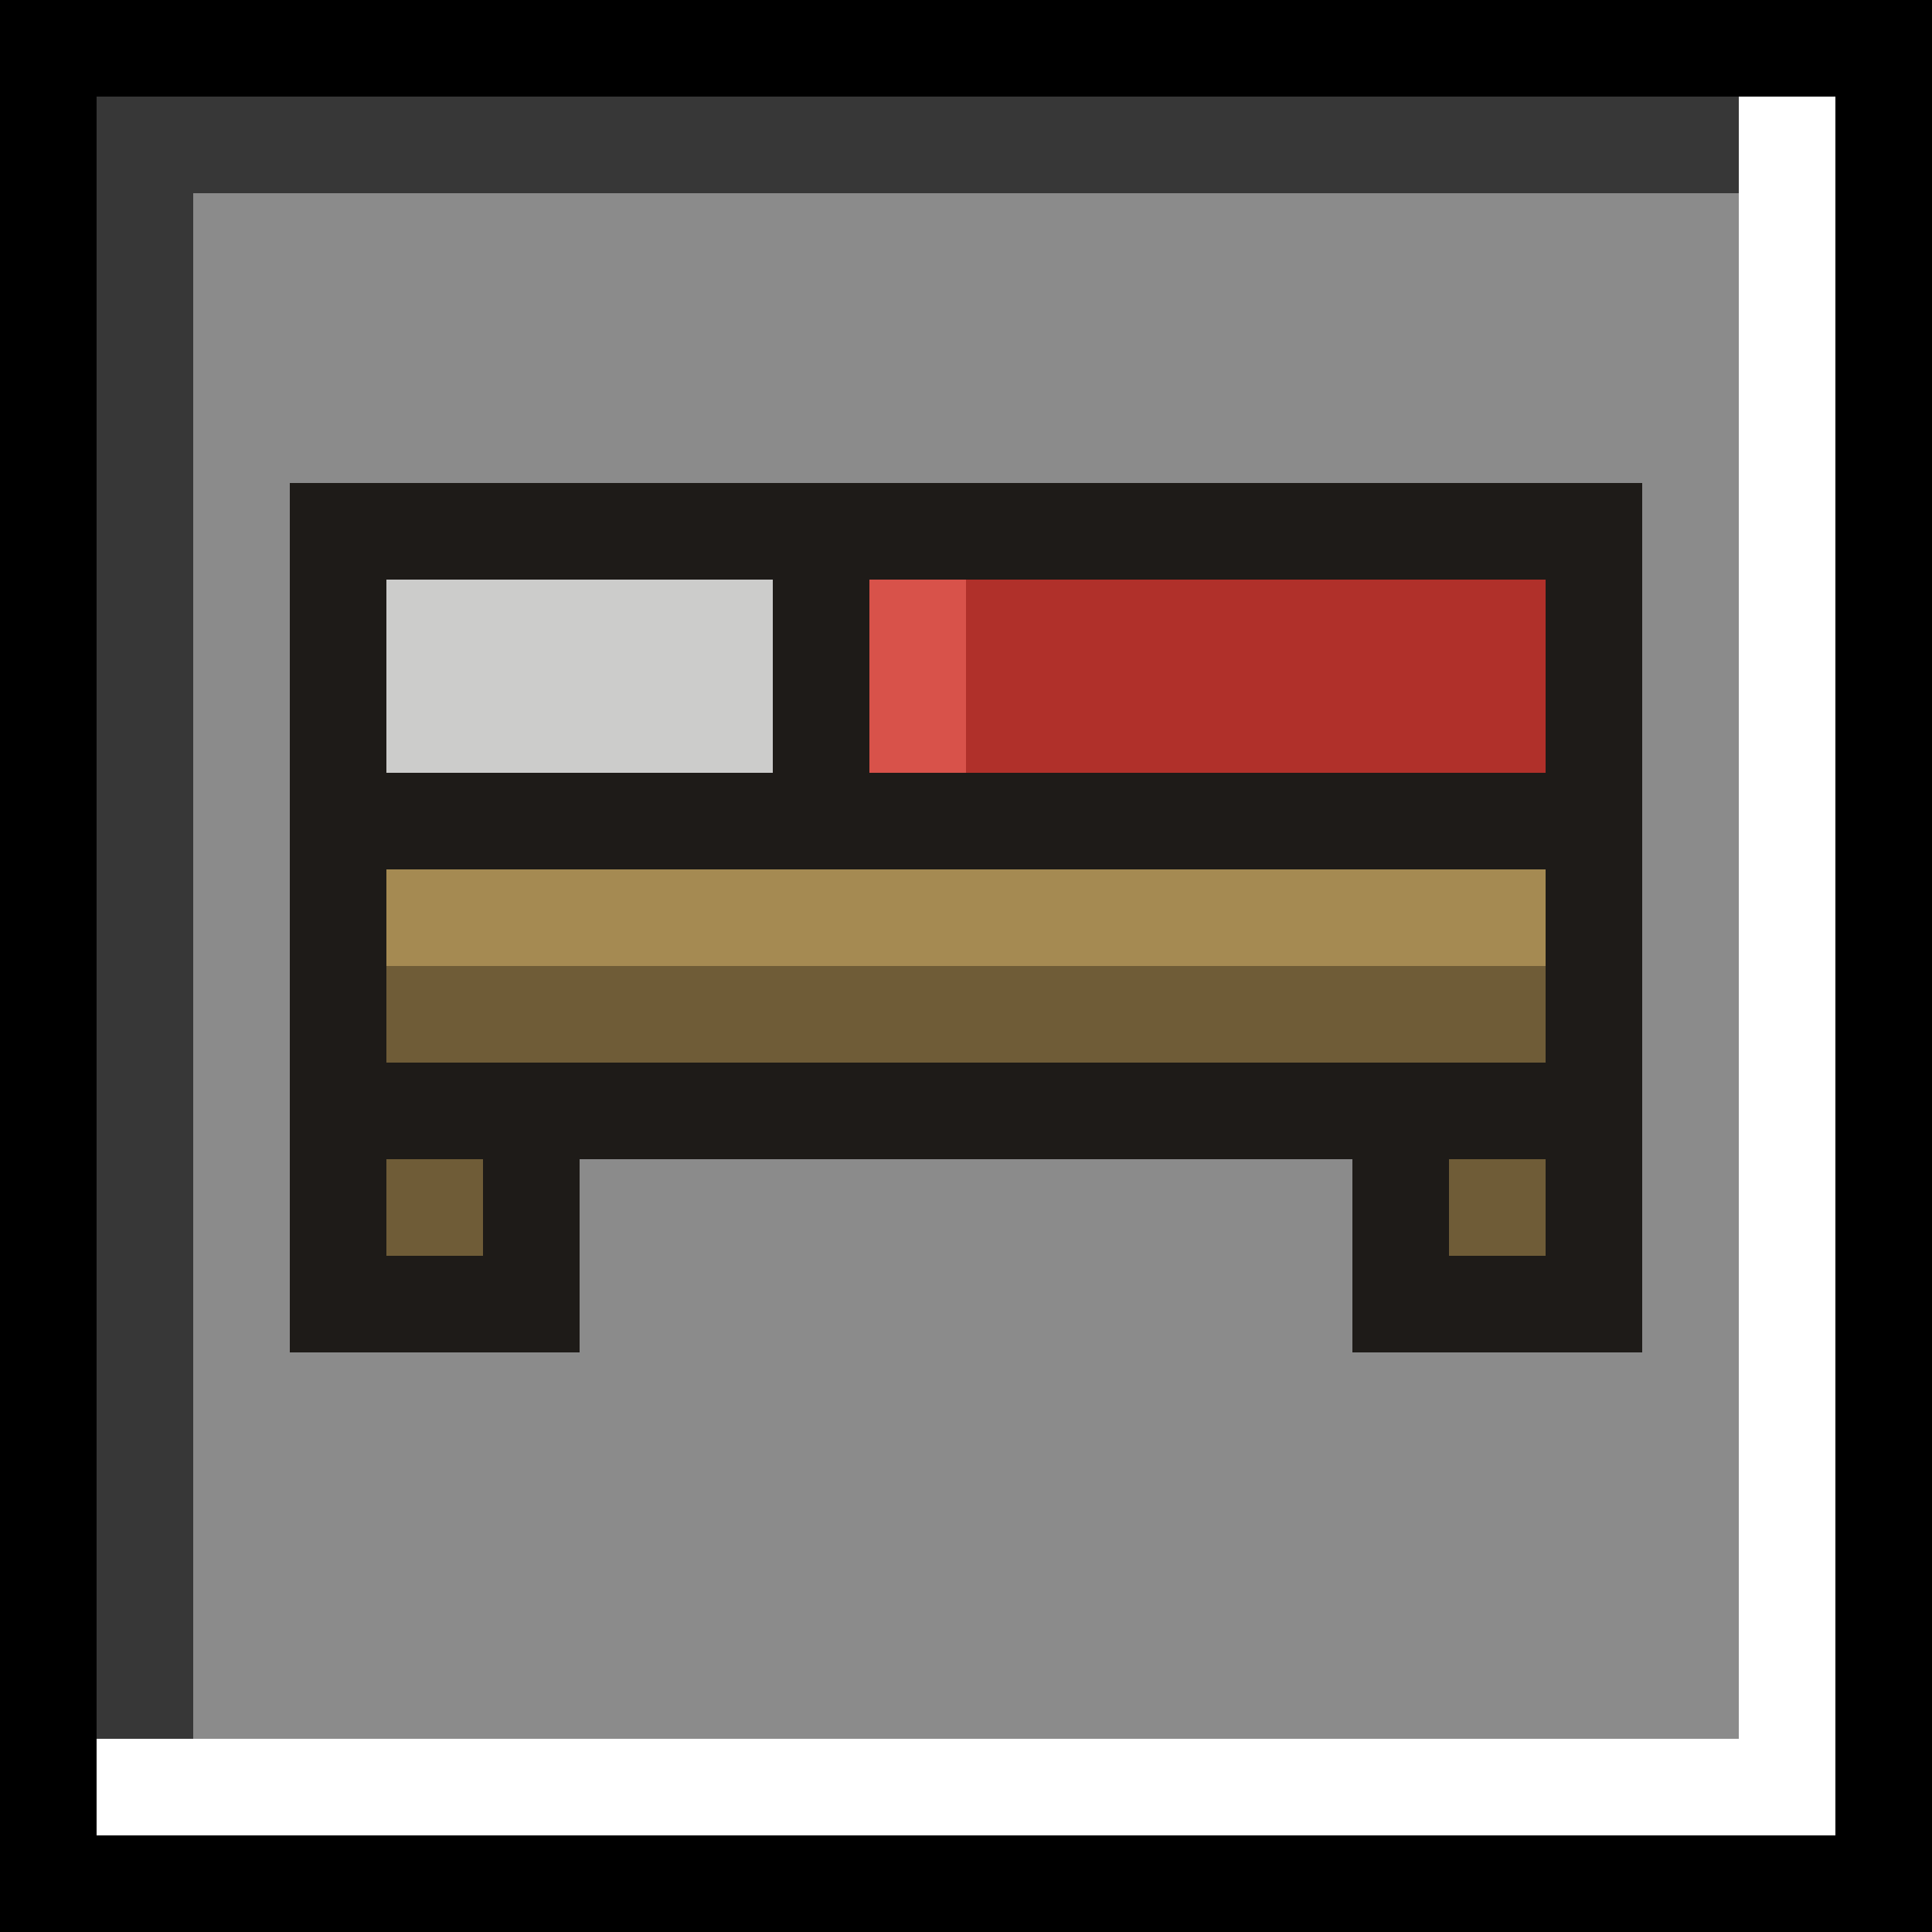
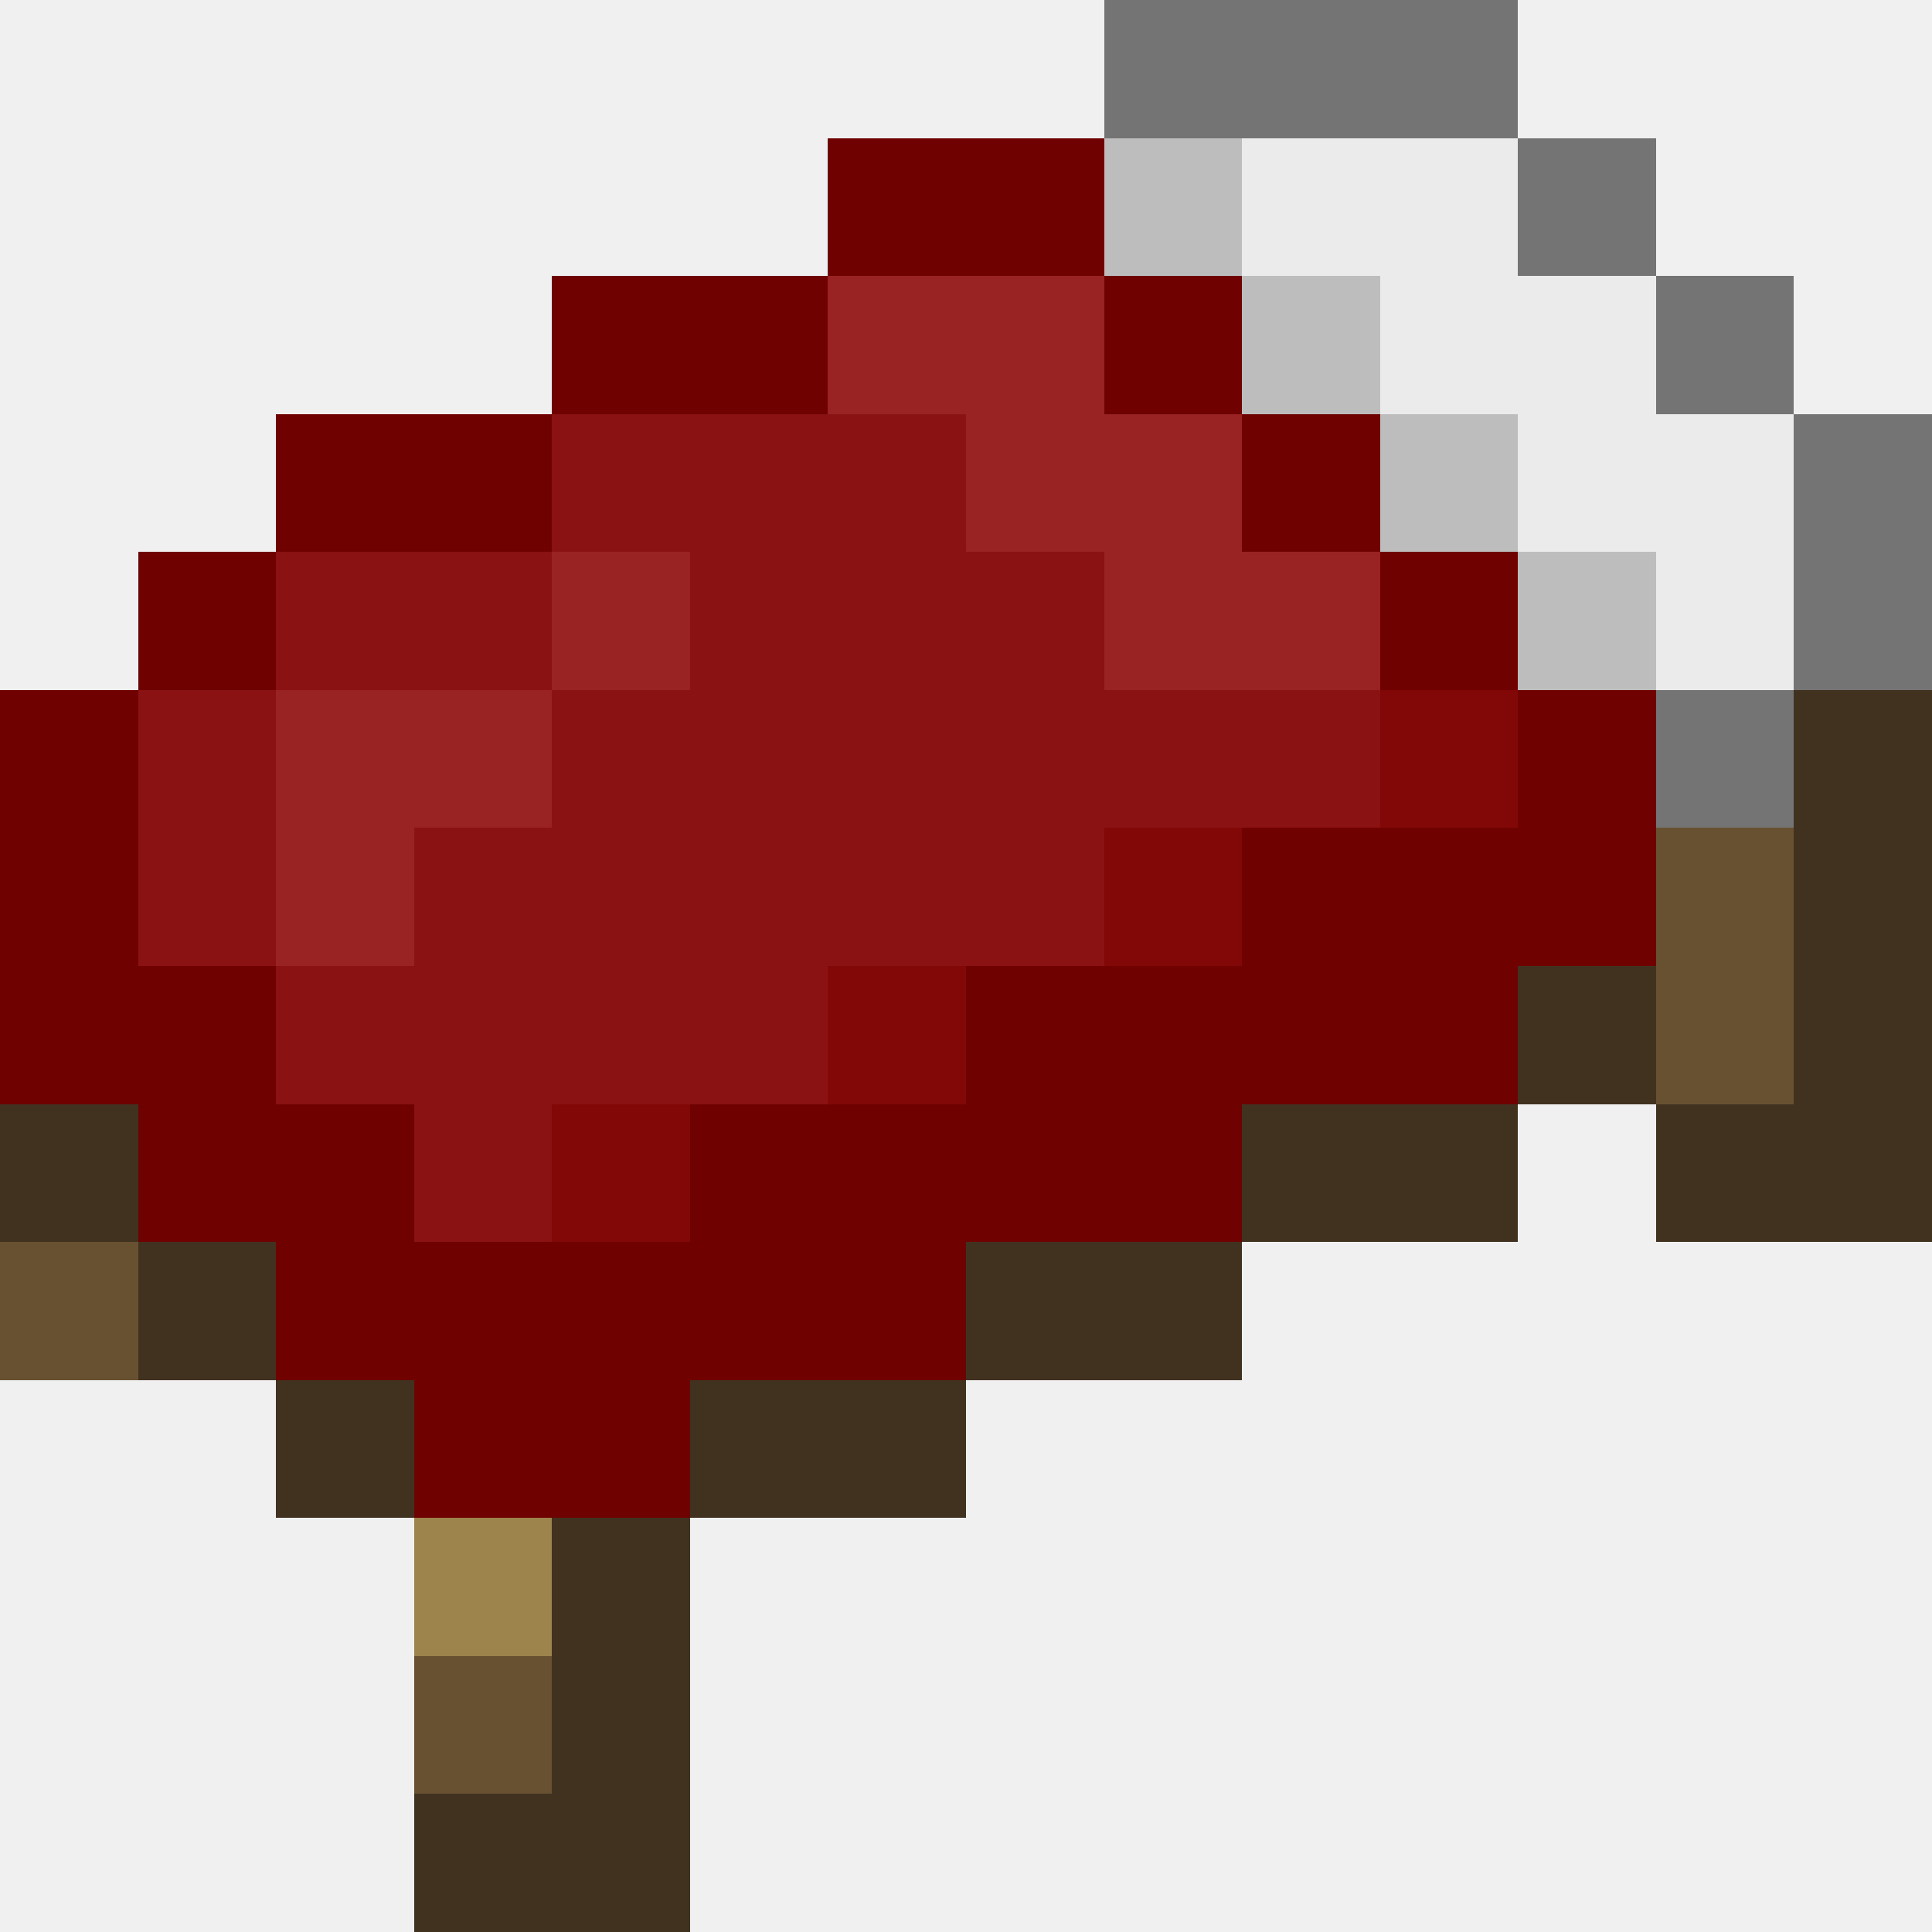
- <svg xmlns="http://www.w3.org/2000/svg" viewBox="0 0 20 20" width="30" height="30" shape-rendering="crispEdges">
-   <rect x="0" y="0" width="20" height="20" fill="#000" />
-   <rect x="1" y="1" width="18" height="18" fill="#ffffff" />
-   <rect x="1" y="1" width="17" height="17" fill="#373737" />
-   <rect x="2" y="2" width="16" height="16" fill="#8b8b8b" />
-   <rect x="3" y="5" width="1" height="1" fill="#1e1b18" />
-   <rect x="4" y="5" width="1" height="1" fill="#1e1b18" />
-   <rect x="5" y="5" width="1" height="1" fill="#1e1b18" />
-   <rect x="6" y="5" width="1" height="1" fill="#1e1b18" />
-   <rect x="7" y="5" width="1" height="1" fill="#1e1b18" />
-   <rect x="8" y="5" width="1" height="1" fill="#1e1b18" />
-   <rect x="9" y="5" width="1" height="1" fill="#1e1b18" />
-   <rect x="10" y="5" width="1" height="1" fill="#1e1b18" />
-   <rect x="11" y="5" width="1" height="1" fill="#1e1b18" />
-   <rect x="12" y="5" width="1" height="1" fill="#1e1b18" />
-   <rect x="13" y="5" width="1" height="1" fill="#1e1b18" />
-   <rect x="14" y="5" width="1" height="1" fill="#1e1b18" />
-   <rect x="15" y="5" width="1" height="1" fill="#1e1b18" />
-   <rect x="16" y="5" width="1" height="1" fill="#1e1b18" />
-   <rect x="3" y="6" width="1" height="1" fill="#1e1b18" />
-   <rect x="4" y="6" width="1" height="1" fill="#cccccb" />
-   <rect x="5" y="6" width="1" height="1" fill="#cccccb" />
-   <rect x="6" y="6" width="1" height="1" fill="#cccccb" />
-   <rect x="7" y="6" width="1" height="1" fill="#cccccb" />
-   <rect x="8" y="6" width="1" height="1" fill="#1e1b18" />
-   <rect x="9" y="6" width="1" height="1" fill="#d8524a" />
-   <rect x="10" y="6" width="1" height="1" fill="#b0302a" />
-   <rect x="11" y="6" width="1" height="1" fill="#b0302a" />
-   <rect x="12" y="6" width="1" height="1" fill="#b0302a" />
-   <rect x="13" y="6" width="1" height="1" fill="#b0302a" />
-   <rect x="14" y="6" width="1" height="1" fill="#b0302a" />
-   <rect x="15" y="6" width="1" height="1" fill="#b0302a" />
-   <rect x="16" y="6" width="1" height="1" fill="#1e1b18" />
-   <rect x="3" y="7" width="1" height="1" fill="#1e1b18" />
-   <rect x="4" y="7" width="1" height="1" fill="#cccccb" />
-   <rect x="5" y="7" width="1" height="1" fill="#cccccb" />
-   <rect x="6" y="7" width="1" height="1" fill="#cccccb" />
-   <rect x="7" y="7" width="1" height="1" fill="#cccccb" />
-   <rect x="8" y="7" width="1" height="1" fill="#1e1b18" />
-   <rect x="9" y="7" width="1" height="1" fill="#d8524a" />
-   <rect x="10" y="7" width="1" height="1" fill="#b0302a" />
-   <rect x="11" y="7" width="1" height="1" fill="#b0302a" />
-   <rect x="12" y="7" width="1" height="1" fill="#b0302a" />
-   <rect x="13" y="7" width="1" height="1" fill="#b0302a" />
-   <rect x="14" y="7" width="1" height="1" fill="#b0302a" />
-   <rect x="15" y="7" width="1" height="1" fill="#b0302a" />
-   <rect x="16" y="7" width="1" height="1" fill="#1e1b18" />
-   <rect x="3" y="8" width="1" height="1" fill="#1e1b18" />
-   <rect x="4" y="8" width="1" height="1" fill="#1e1b18" />
-   <rect x="5" y="8" width="1" height="1" fill="#1e1b18" />
-   <rect x="6" y="8" width="1" height="1" fill="#1e1b18" />
-   <rect x="7" y="8" width="1" height="1" fill="#1e1b18" />
-   <rect x="8" y="8" width="1" height="1" fill="#1e1b18" />
-   <rect x="9" y="8" width="1" height="1" fill="#1e1b18" />
-   <rect x="10" y="8" width="1" height="1" fill="#1e1b18" />
-   <rect x="11" y="8" width="1" height="1" fill="#1e1b18" />
-   <rect x="12" y="8" width="1" height="1" fill="#1e1b18" />
-   <rect x="13" y="8" width="1" height="1" fill="#1e1b18" />
-   <rect x="14" y="8" width="1" height="1" fill="#1e1b18" />
-   <rect x="15" y="8" width="1" height="1" fill="#1e1b18" />
-   <rect x="16" y="8" width="1" height="1" fill="#1e1b18" />
-   <rect x="3" y="9" width="1" height="1" fill="#1e1b18" />
-   <rect x="4" y="9" width="1" height="1" fill="#a58a52" />
-   <rect x="5" y="9" width="1" height="1" fill="#a58a52" />
-   <rect x="6" y="9" width="1" height="1" fill="#a58a52" />
-   <rect x="7" y="9" width="1" height="1" fill="#a58a52" />
-   <rect x="8" y="9" width="1" height="1" fill="#a58a52" />
-   <rect x="9" y="9" width="1" height="1" fill="#a58a52" />
-   <rect x="10" y="9" width="1" height="1" fill="#a58a52" />
-   <rect x="11" y="9" width="1" height="1" fill="#a58a52" />
-   <rect x="12" y="9" width="1" height="1" fill="#a58a52" />
-   <rect x="13" y="9" width="1" height="1" fill="#a58a52" />
-   <rect x="14" y="9" width="1" height="1" fill="#a58a52" />
-   <rect x="15" y="9" width="1" height="1" fill="#a58a52" />
-   <rect x="16" y="9" width="1" height="1" fill="#1e1b18" />
-   <rect x="3" y="10" width="1" height="1" fill="#1e1b18" />
-   <rect x="4" y="10" width="1" height="1" fill="#6f5c37" />
-   <rect x="5" y="10" width="1" height="1" fill="#6f5c37" />
-   <rect x="6" y="10" width="1" height="1" fill="#6f5c37" />
-   <rect x="7" y="10" width="1" height="1" fill="#6f5c37" />
-   <rect x="8" y="10" width="1" height="1" fill="#6f5c37" />
-   <rect x="9" y="10" width="1" height="1" fill="#6f5c37" />
-   <rect x="10" y="10" width="1" height="1" fill="#6f5c37" />
-   <rect x="11" y="10" width="1" height="1" fill="#6f5c37" />
-   <rect x="12" y="10" width="1" height="1" fill="#6f5c37" />
-   <rect x="13" y="10" width="1" height="1" fill="#6f5c37" />
-   <rect x="14" y="10" width="1" height="1" fill="#6f5c37" />
-   <rect x="15" y="10" width="1" height="1" fill="#6f5c37" />
-   <rect x="16" y="10" width="1" height="1" fill="#1e1b18" />
-   <rect x="3" y="11" width="1" height="1" fill="#1e1b18" />
-   <rect x="4" y="11" width="1" height="1" fill="#1e1b18" />
-   <rect x="5" y="11" width="1" height="1" fill="#1e1b18" />
-   <rect x="6" y="11" width="1" height="1" fill="#1e1b18" />
-   <rect x="7" y="11" width="1" height="1" fill="#1e1b18" />
-   <rect x="8" y="11" width="1" height="1" fill="#1e1b18" />
-   <rect x="9" y="11" width="1" height="1" fill="#1e1b18" />
-   <rect x="10" y="11" width="1" height="1" fill="#1e1b18" />
-   <rect x="11" y="11" width="1" height="1" fill="#1e1b18" />
-   <rect x="12" y="11" width="1" height="1" fill="#1e1b18" />
-   <rect x="13" y="11" width="1" height="1" fill="#1e1b18" />
-   <rect x="14" y="11" width="1" height="1" fill="#1e1b18" />
-   <rect x="15" y="11" width="1" height="1" fill="#1e1b18" />
-   <rect x="16" y="11" width="1" height="1" fill="#1e1b18" />
-   <rect x="3" y="12" width="1" height="1" fill="#1e1b18" />
-   <rect x="4" y="12" width="1" height="1" fill="#6f5c37" />
-   <rect x="5" y="12" width="1" height="1" fill="#1e1b18" />
-   <rect x="14" y="12" width="1" height="1" fill="#1e1b18" />
-   <rect x="15" y="12" width="1" height="1" fill="#6f5c37" />
-   <rect x="16" y="12" width="1" height="1" fill="#1e1b18" />
-   <rect x="3" y="13" width="1" height="1" fill="#1e1b18" />
-   <rect x="4" y="13" width="1" height="1" fill="#1e1b18" />
-   <rect x="5" y="13" width="1" height="1" fill="#1e1b18" />
-   <rect x="14" y="13" width="1" height="1" fill="#1e1b18" />
-   <rect x="15" y="13" width="1" height="1" fill="#1e1b18" />
-   <rect x="16" y="13" width="1" height="1" fill="#1e1b18" />
+ <svg xmlns="http://www.w3.org/2000/svg" viewBox="0 0 14 14" width="28" height="28" shape-rendering="crispEdges">
+   <rect x="8" y="0" width="3" height="1" fill="#747474" />
+   <rect x="6" y="1" width="2" height="1" fill="#6f0201" />
+   <rect x="8" y="1" width="1" height="1" fill="#bdbdbd" />
+   <rect x="9" y="1" width="2" height="1" fill="#ebebeb" />
+   <rect x="11" y="1" width="1" height="1" fill="#747474" />
+   <rect x="4" y="2" width="2" height="1" fill="#6f0201" />
+   <rect x="6" y="2" width="2" height="1" fill="#992222" />
+   <rect x="8" y="2" width="1" height="1" fill="#6f0201" />
+   <rect x="9" y="2" width="1" height="1" fill="#bdbdbd" />
+   <rect x="10" y="2" width="2" height="1" fill="#ebebeb" />
+   <rect x="12" y="2" width="1" height="1" fill="#747474" />
+   <rect x="2" y="3" width="2" height="1" fill="#6f0201" />
+   <rect x="4" y="3" width="3" height="1" fill="#8a1212" />
+   <rect x="7" y="3" width="2" height="1" fill="#992222" />
+   <rect x="9" y="3" width="1" height="1" fill="#6f0201" />
+   <rect x="10" y="3" width="1" height="1" fill="#bdbdbd" />
+   <rect x="11" y="3" width="2" height="1" fill="#ebebeb" />
+   <rect x="13" y="3" width="1" height="1" fill="#747474" />
+   <rect x="1" y="4" width="1" height="1" fill="#6f0201" />
+   <rect x="2" y="4" width="2" height="1" fill="#8a1212" />
+   <rect x="4" y="4" width="1" height="1" fill="#992222" />
+   <rect x="5" y="4" width="3" height="1" fill="#8a1212" />
+   <rect x="8" y="4" width="2" height="1" fill="#992222" />
+   <rect x="10" y="4" width="1" height="1" fill="#6f0201" />
+   <rect x="11" y="4" width="1" height="1" fill="#bdbdbd" />
+   <rect x="12" y="4" width="1" height="1" fill="#ebebeb" />
+   <rect x="13" y="4" width="1" height="1" fill="#747474" />
+   <rect x="0" y="5" width="1" height="1" fill="#6f0201" />
+   <rect x="1" y="5" width="1" height="1" fill="#8a1212" />
+   <rect x="2" y="5" width="2" height="1" fill="#992222" />
+   <rect x="4" y="5" width="6" height="1" fill="#8a1212" />
+   <rect x="10" y="5" width="1" height="1" fill="#820808" />
+   <rect x="11" y="5" width="1" height="1" fill="#6f0201" />
+   <rect x="12" y="5" width="1" height="1" fill="#747474" />
+   <rect x="13" y="5" width="1" height="1" fill="#413220" />
+   <rect x="0" y="6" width="1" height="1" fill="#6f0201" />
+   <rect x="1" y="6" width="1" height="1" fill="#8a1212" />
+   <rect x="2" y="6" width="1" height="1" fill="#992222" />
+   <rect x="3" y="6" width="5" height="1" fill="#8a1212" />
+   <rect x="8" y="6" width="1" height="1" fill="#820808" />
+   <rect x="9" y="6" width="3" height="1" fill="#6f0201" />
+   <rect x="12" y="6" width="1" height="1" fill="#685131" />
+   <rect x="13" y="6" width="1" height="1" fill="#413220" />
+   <rect x="0" y="7" width="2" height="1" fill="#6f0201" />
+   <rect x="2" y="7" width="4" height="1" fill="#8a1212" />
+   <rect x="6" y="7" width="1" height="1" fill="#820808" />
+   <rect x="7" y="7" width="4" height="1" fill="#6f0201" />
+   <rect x="11" y="7" width="1" height="1" fill="#413220" />
+   <rect x="12" y="7" width="1" height="1" fill="#685131" />
+   <rect x="13" y="7" width="1" height="1" fill="#413220" />
+   <rect x="0" y="8" width="1" height="1" fill="#413220" />
+   <rect x="1" y="8" width="2" height="1" fill="#6f0201" />
+   <rect x="3" y="8" width="1" height="1" fill="#8a1212" />
+   <rect x="4" y="8" width="1" height="1" fill="#820808" />
+   <rect x="5" y="8" width="4" height="1" fill="#6f0201" />
+   <rect x="9" y="8" width="2" height="1" fill="#413220" />
+   <rect x="12" y="8" width="2" height="1" fill="#413220" />
+   <rect x="0" y="9" width="1" height="1" fill="#685131" />
+   <rect x="1" y="9" width="1" height="1" fill="#413220" />
+   <rect x="2" y="9" width="5" height="1" fill="#6f0201" />
+   <rect x="7" y="9" width="2" height="1" fill="#413220" />
+   <rect x="2" y="10" width="1" height="1" fill="#413220" />
+   <rect x="3" y="10" width="2" height="1" fill="#6f0201" />
+   <rect x="5" y="10" width="2" height="1" fill="#413220" />
+   <rect x="3" y="11" width="1" height="1" fill="#9d834c" />
+   <rect x="4" y="11" width="1" height="1" fill="#413220" />
+   <rect x="3" y="12" width="1" height="1" fill="#685131" />
+   <rect x="4" y="12" width="1" height="1" fill="#413220" />
+   <rect x="3" y="13" width="2" height="1" fill="#413220" />
</svg>
